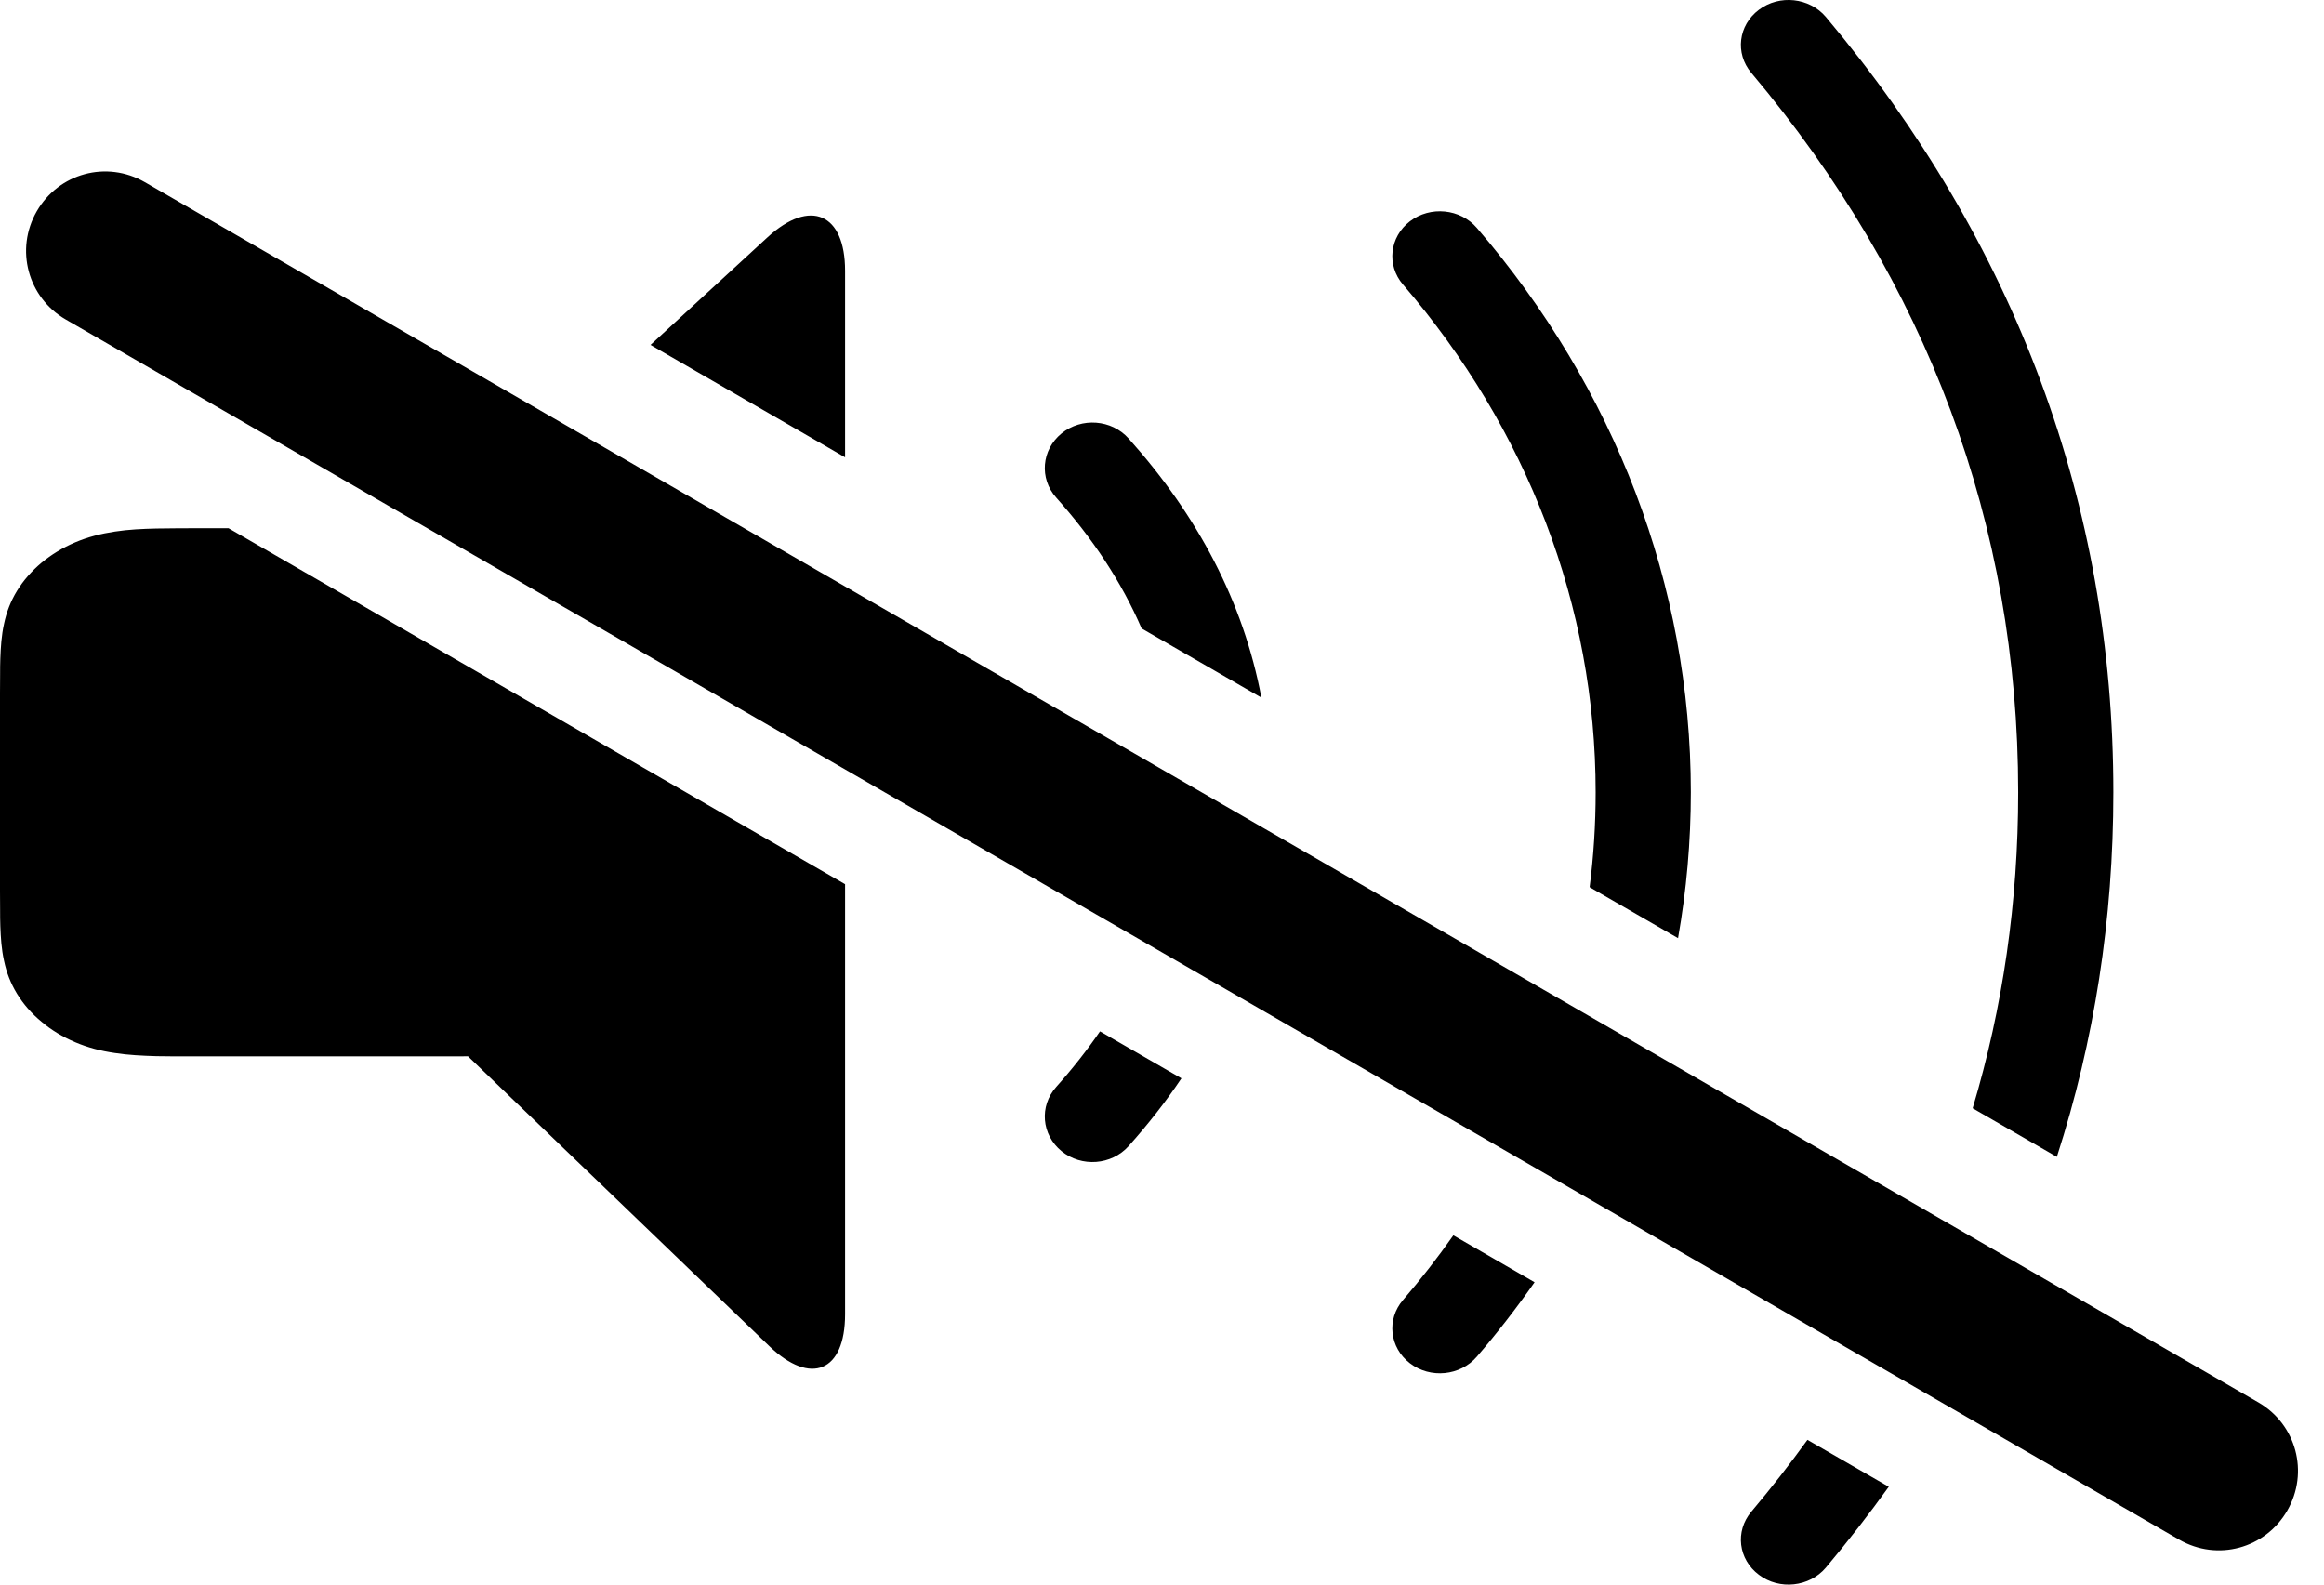
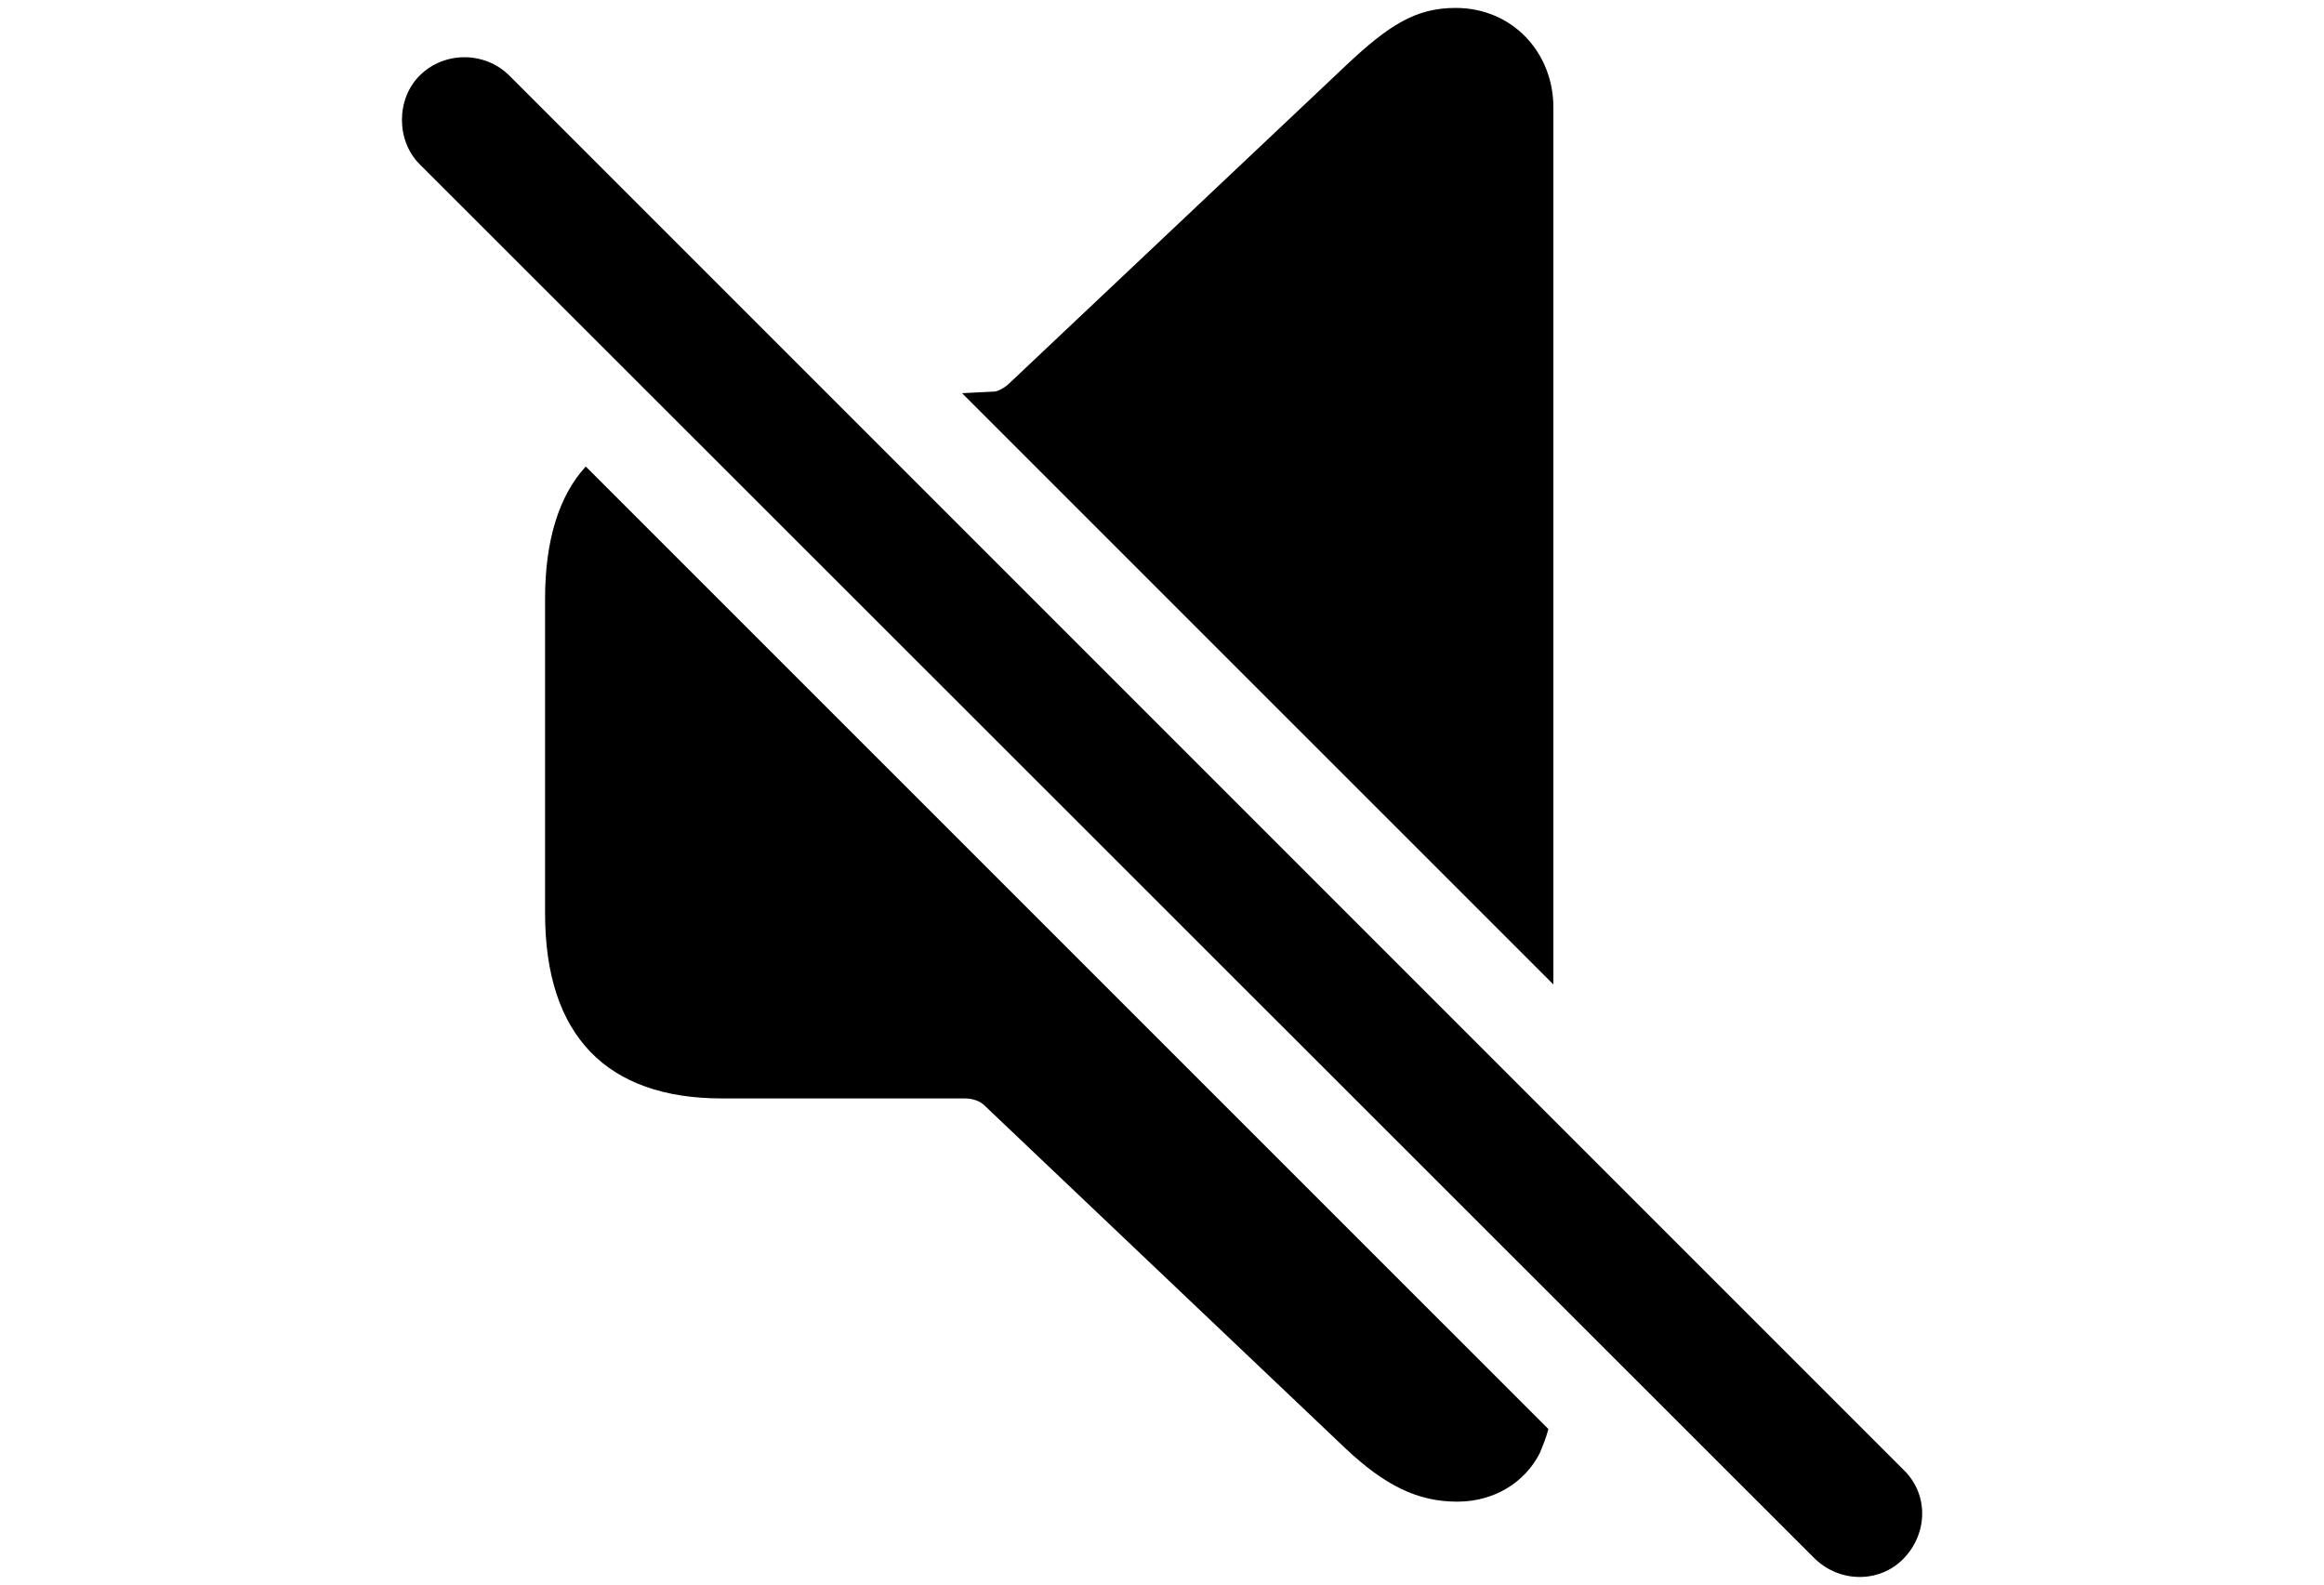
<svg xmlns="http://www.w3.org/2000/svg" width="22px" height="15px" viewBox="0 0 22 15" version="1.1">
-   <defs />
-   <g id="Media-Control-Symbols" stroke="none" stroke-width="1" fill="none" fill-rule="evenodd">
-     <g id="_Assets/Both/Mute" fill="#000000">
-       <path d="M6.158,3.265 L7.266,2.246 C7.672,1.874 8,2.022 8,2.563 L8,4.329 L6.158,3.265 Z M8,8.37 L8,12.441 C8,12.989 7.673,13.117 7.285,12.745 L4.43,9.999 C4.399,9.999 4.368,10 4.338,10 L4.123,10 L1.877,10 L1.662,10 C1.602,9.999 1.541,9.999 1.481,9.998 C1.349,9.994 1.217,9.988 1.087,9.968 C0.955,9.949 0.832,9.917 0.712,9.866 C0.594,9.816 0.486,9.751 0.393,9.672 C0.299,9.595 0.221,9.505 0.161,9.407 C0.1,9.307 0.061,9.204 0.038,9.094 C0.014,8.986 0.007,8.876 0.003,8.766 C0.001,8.716 0.001,8.666 0.001,8.615 C0,8.556 0,8.496 0,8.436 L0,6.564 C0,6.504 0,6.445 0.001,6.385 C0.001,6.335 0.001,6.284 0.003,6.234 C0.007,6.125 0.014,6.014 0.038,5.906 C0.061,5.796 0.1,5.693 0.161,5.593 C0.221,5.495 0.299,5.406 0.393,5.327 C0.486,5.25 0.594,5.184 0.712,5.134 C0.832,5.083 0.955,5.052 1.087,5.032 C1.217,5.012 1.349,5.006 1.481,5.003 C1.541,5.002 1.602,5.001 1.662,5.001 C1.734,5 1.805,5 1.877,5 L2.163,5 L8,8.37 Z M10.413,9.763 L11.184,10.208 C11.036,10.429 10.869,10.642 10.684,10.849 C10.522,11.03 10.238,11.051 10.049,10.897 C9.859,10.742 9.837,10.471 9.998,10.29 C10.151,10.119 10.289,9.944 10.413,9.763 Z M10.807,5.949 C10.617,5.509 10.345,5.098 9.998,4.71 C9.837,4.529 9.859,4.258 10.049,4.103 C10.238,3.949 10.522,3.97 10.684,4.151 C11.339,4.883 11.77,5.699 11.941,6.604 L10.807,5.949 Z M15.885,8.881 L15.048,8.398 C15.086,8.102 15.105,7.802 15.105,7.5 C15.105,5.738 14.457,4.06 13.281,2.693 C13.124,2.51 13.154,2.243 13.347,2.095 C13.54,1.947 13.824,1.975 13.981,2.158 C15.287,3.676 16.006,5.544 16.006,7.5 C16.006,7.967 15.965,8.428 15.885,8.881 Z M14.527,12.138 C14.358,12.38 14.176,12.615 13.981,12.842 C13.824,13.025 13.54,13.053 13.347,12.905 C13.154,12.757 13.124,12.49 13.281,12.307 C13.451,12.109 13.61,11.905 13.758,11.694 L14.527,12.138 Z M17.11,13.63 L17.88,14.074 C17.693,14.334 17.495,14.589 17.284,14.84 C17.129,15.023 16.845,15.054 16.651,14.908 C16.455,14.762 16.423,14.495 16.578,14.311 C16.766,14.088 16.943,13.861 17.11,13.63 Z M18.674,10.491 C18.96,9.537 19.105,8.538 19.105,7.5 C19.105,4.969 18.243,2.668 16.578,0.689 C16.423,0.505 16.455,0.238 16.651,0.092 C16.845,-0.054 17.129,-0.023 17.284,0.16 C19.077,2.292 20.006,4.775 20.006,7.5 C20.006,8.7 19.826,9.854 19.471,10.951 L18.674,10.491 Z M0.348,2 C0.555,1.641 1.008,1.515 1.372,1.725 L21.378,13.275 C21.737,13.482 21.861,13.938 21.652,14.3 C21.445,14.658 20.992,14.784 20.628,14.574 L0.622,3.024 C0.264,2.817 0.14,2.361 0.348,2 Z" id="iOS/Fullscreen/Mute" style="mix-blend-mode: normal;" />
-     </g>
-   </g>
+   <path d="M14.705,1.016 C14.705,0.499 14.319,0.075 13.779,0.075 C13.402,0.075 13.147,0.237 12.739,0.622 L9.57,3.614 C9.524,3.66 9.477,3.691 9.423,3.706 L9.107,3.722 L14.705,9.319 L14.705,1.016 Z M17.179,14.754 C17.418,14.986 17.796,14.986 18.02,14.754 C18.251,14.515 18.259,14.145 18.02,13.914 L4.821,0.715 C4.589,0.484 4.204,0.484 3.973,0.715 C3.749,0.938 3.749,1.332 3.973,1.555 L17.179,14.754 Z M6.833,10.398 L9.13,10.398 C9.208,10.398 9.277,10.421 9.323,10.468 L12.739,13.713 C13.109,14.06 13.417,14.215 13.795,14.215 C14.149,14.215 14.435,14.03 14.574,13.76 C14.604,13.69 14.635,13.613 14.658,13.528 L5.545,4.416 C5.291,4.693 5.16,5.117 5.16,5.665 L5.16,8.648 C5.16,9.805 5.746,10.398 6.833,10.398 Z" />
</svg>
